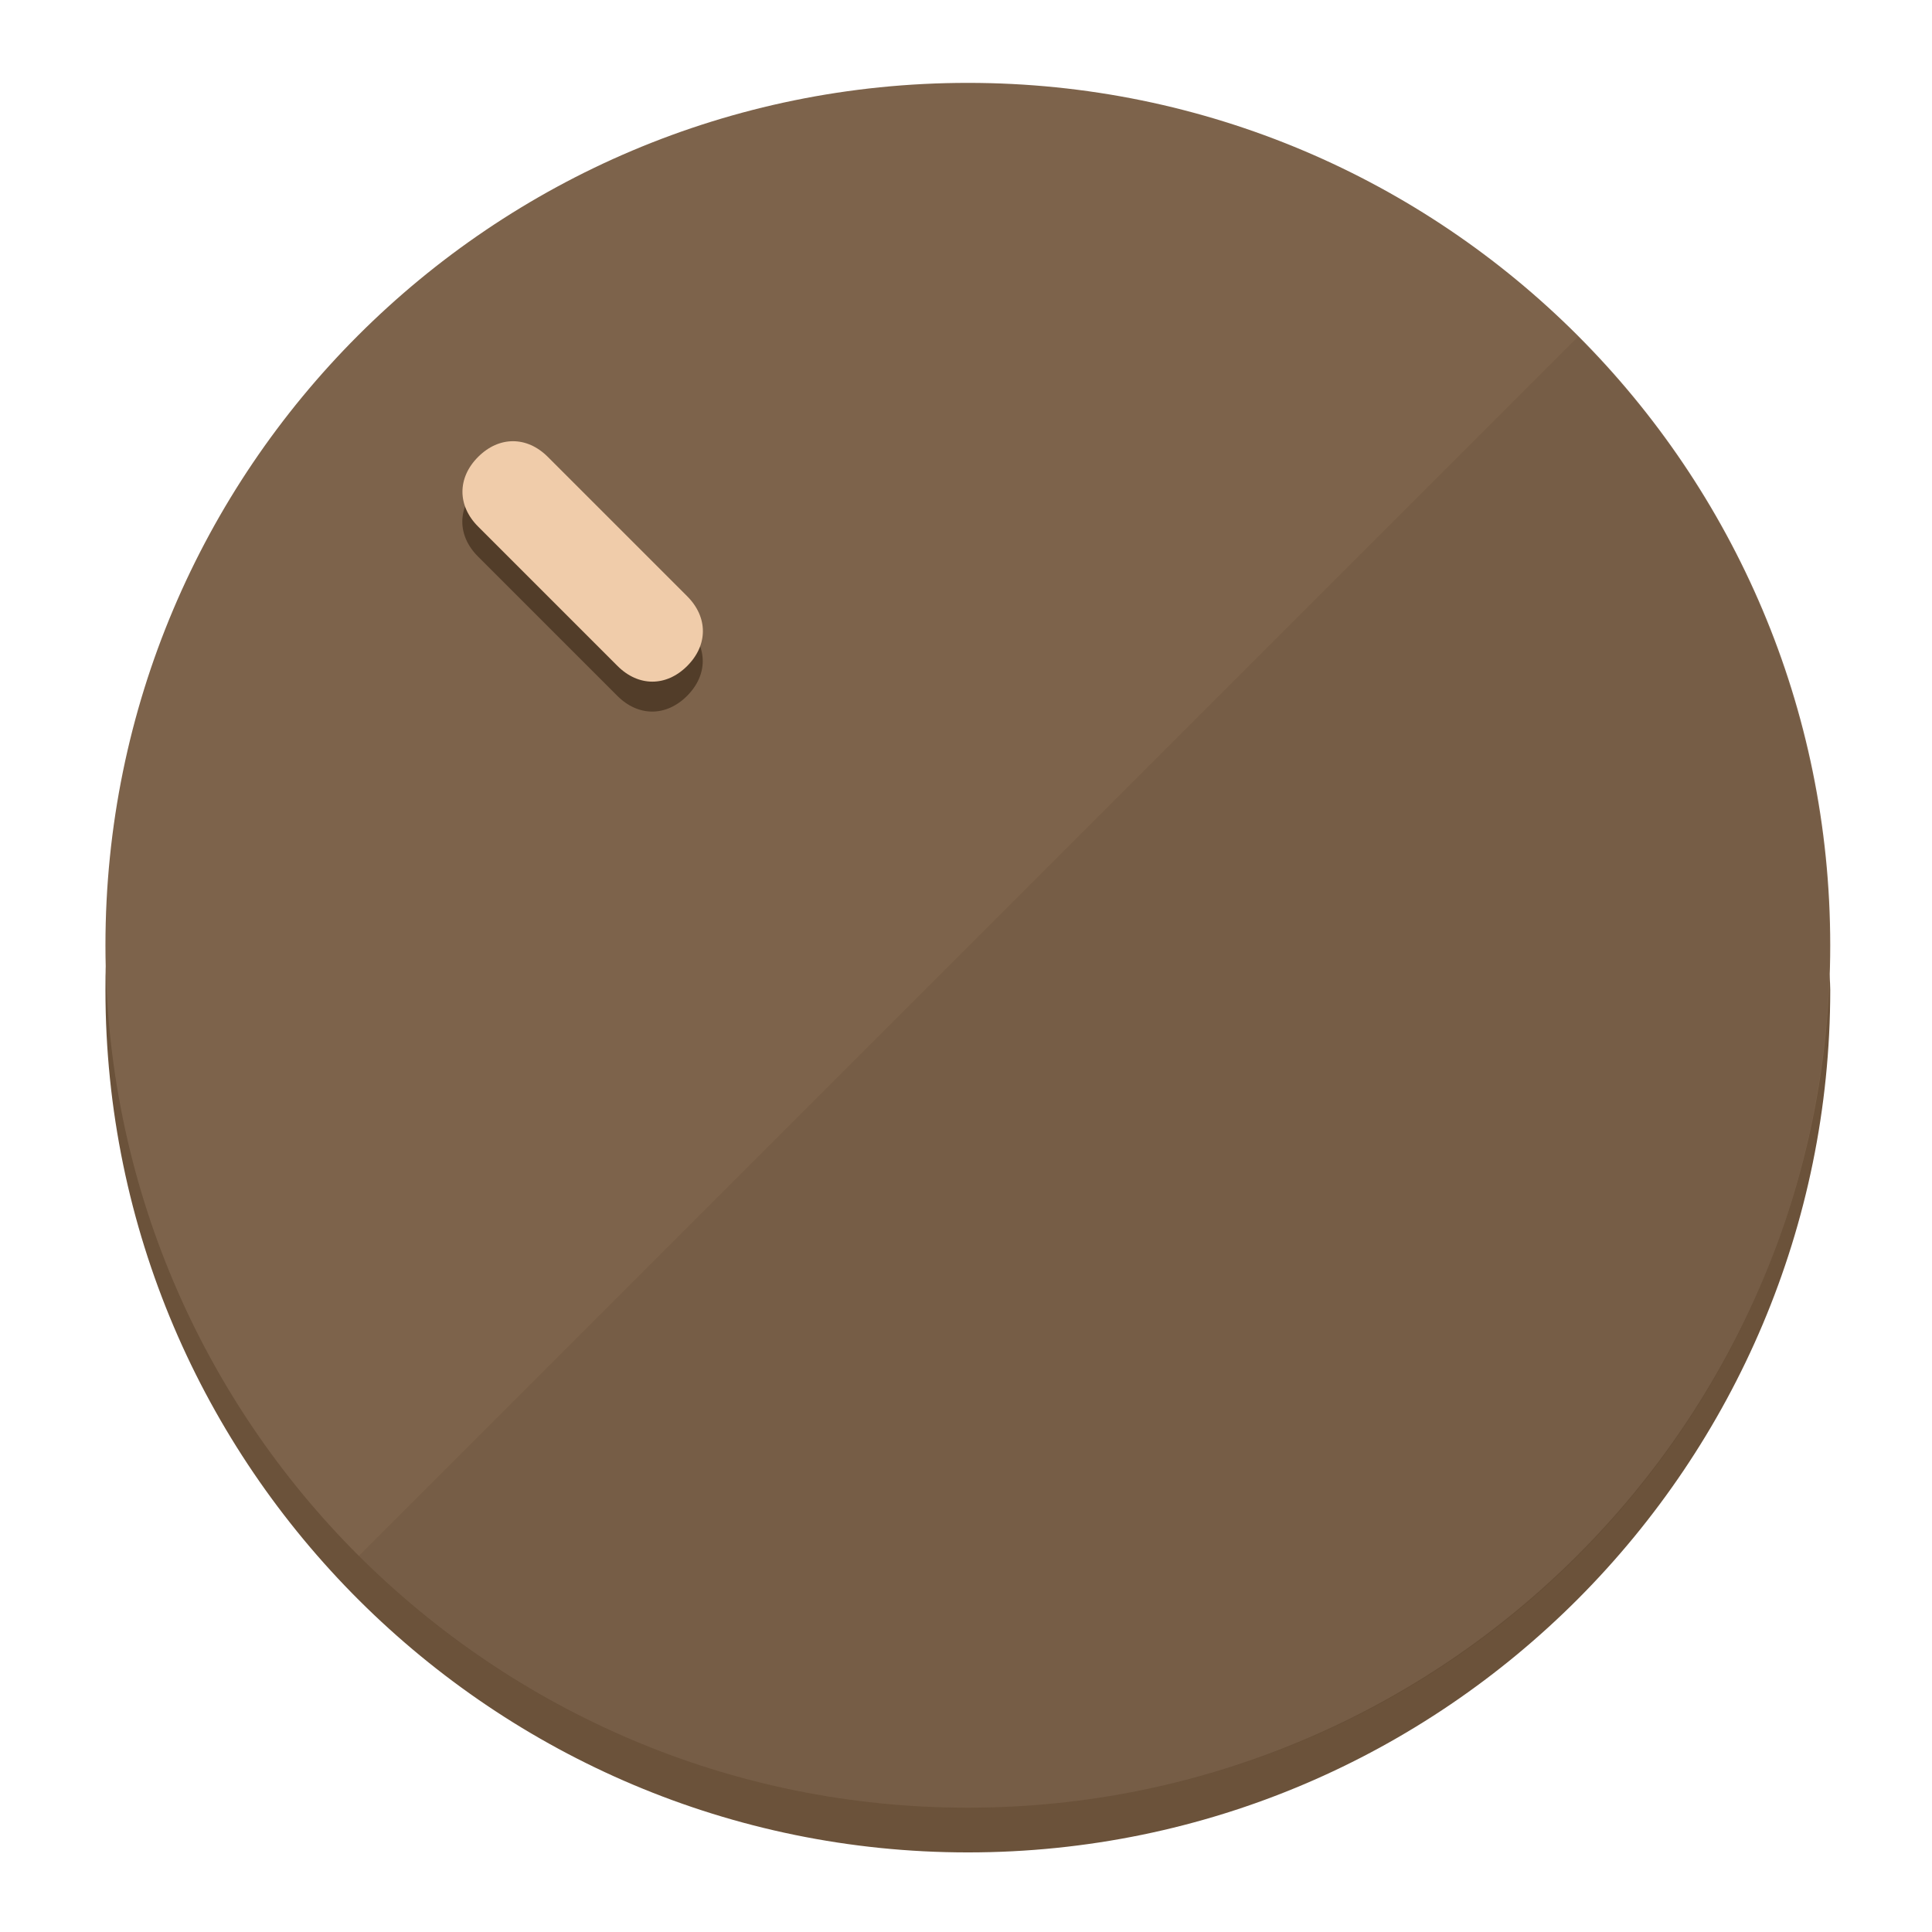
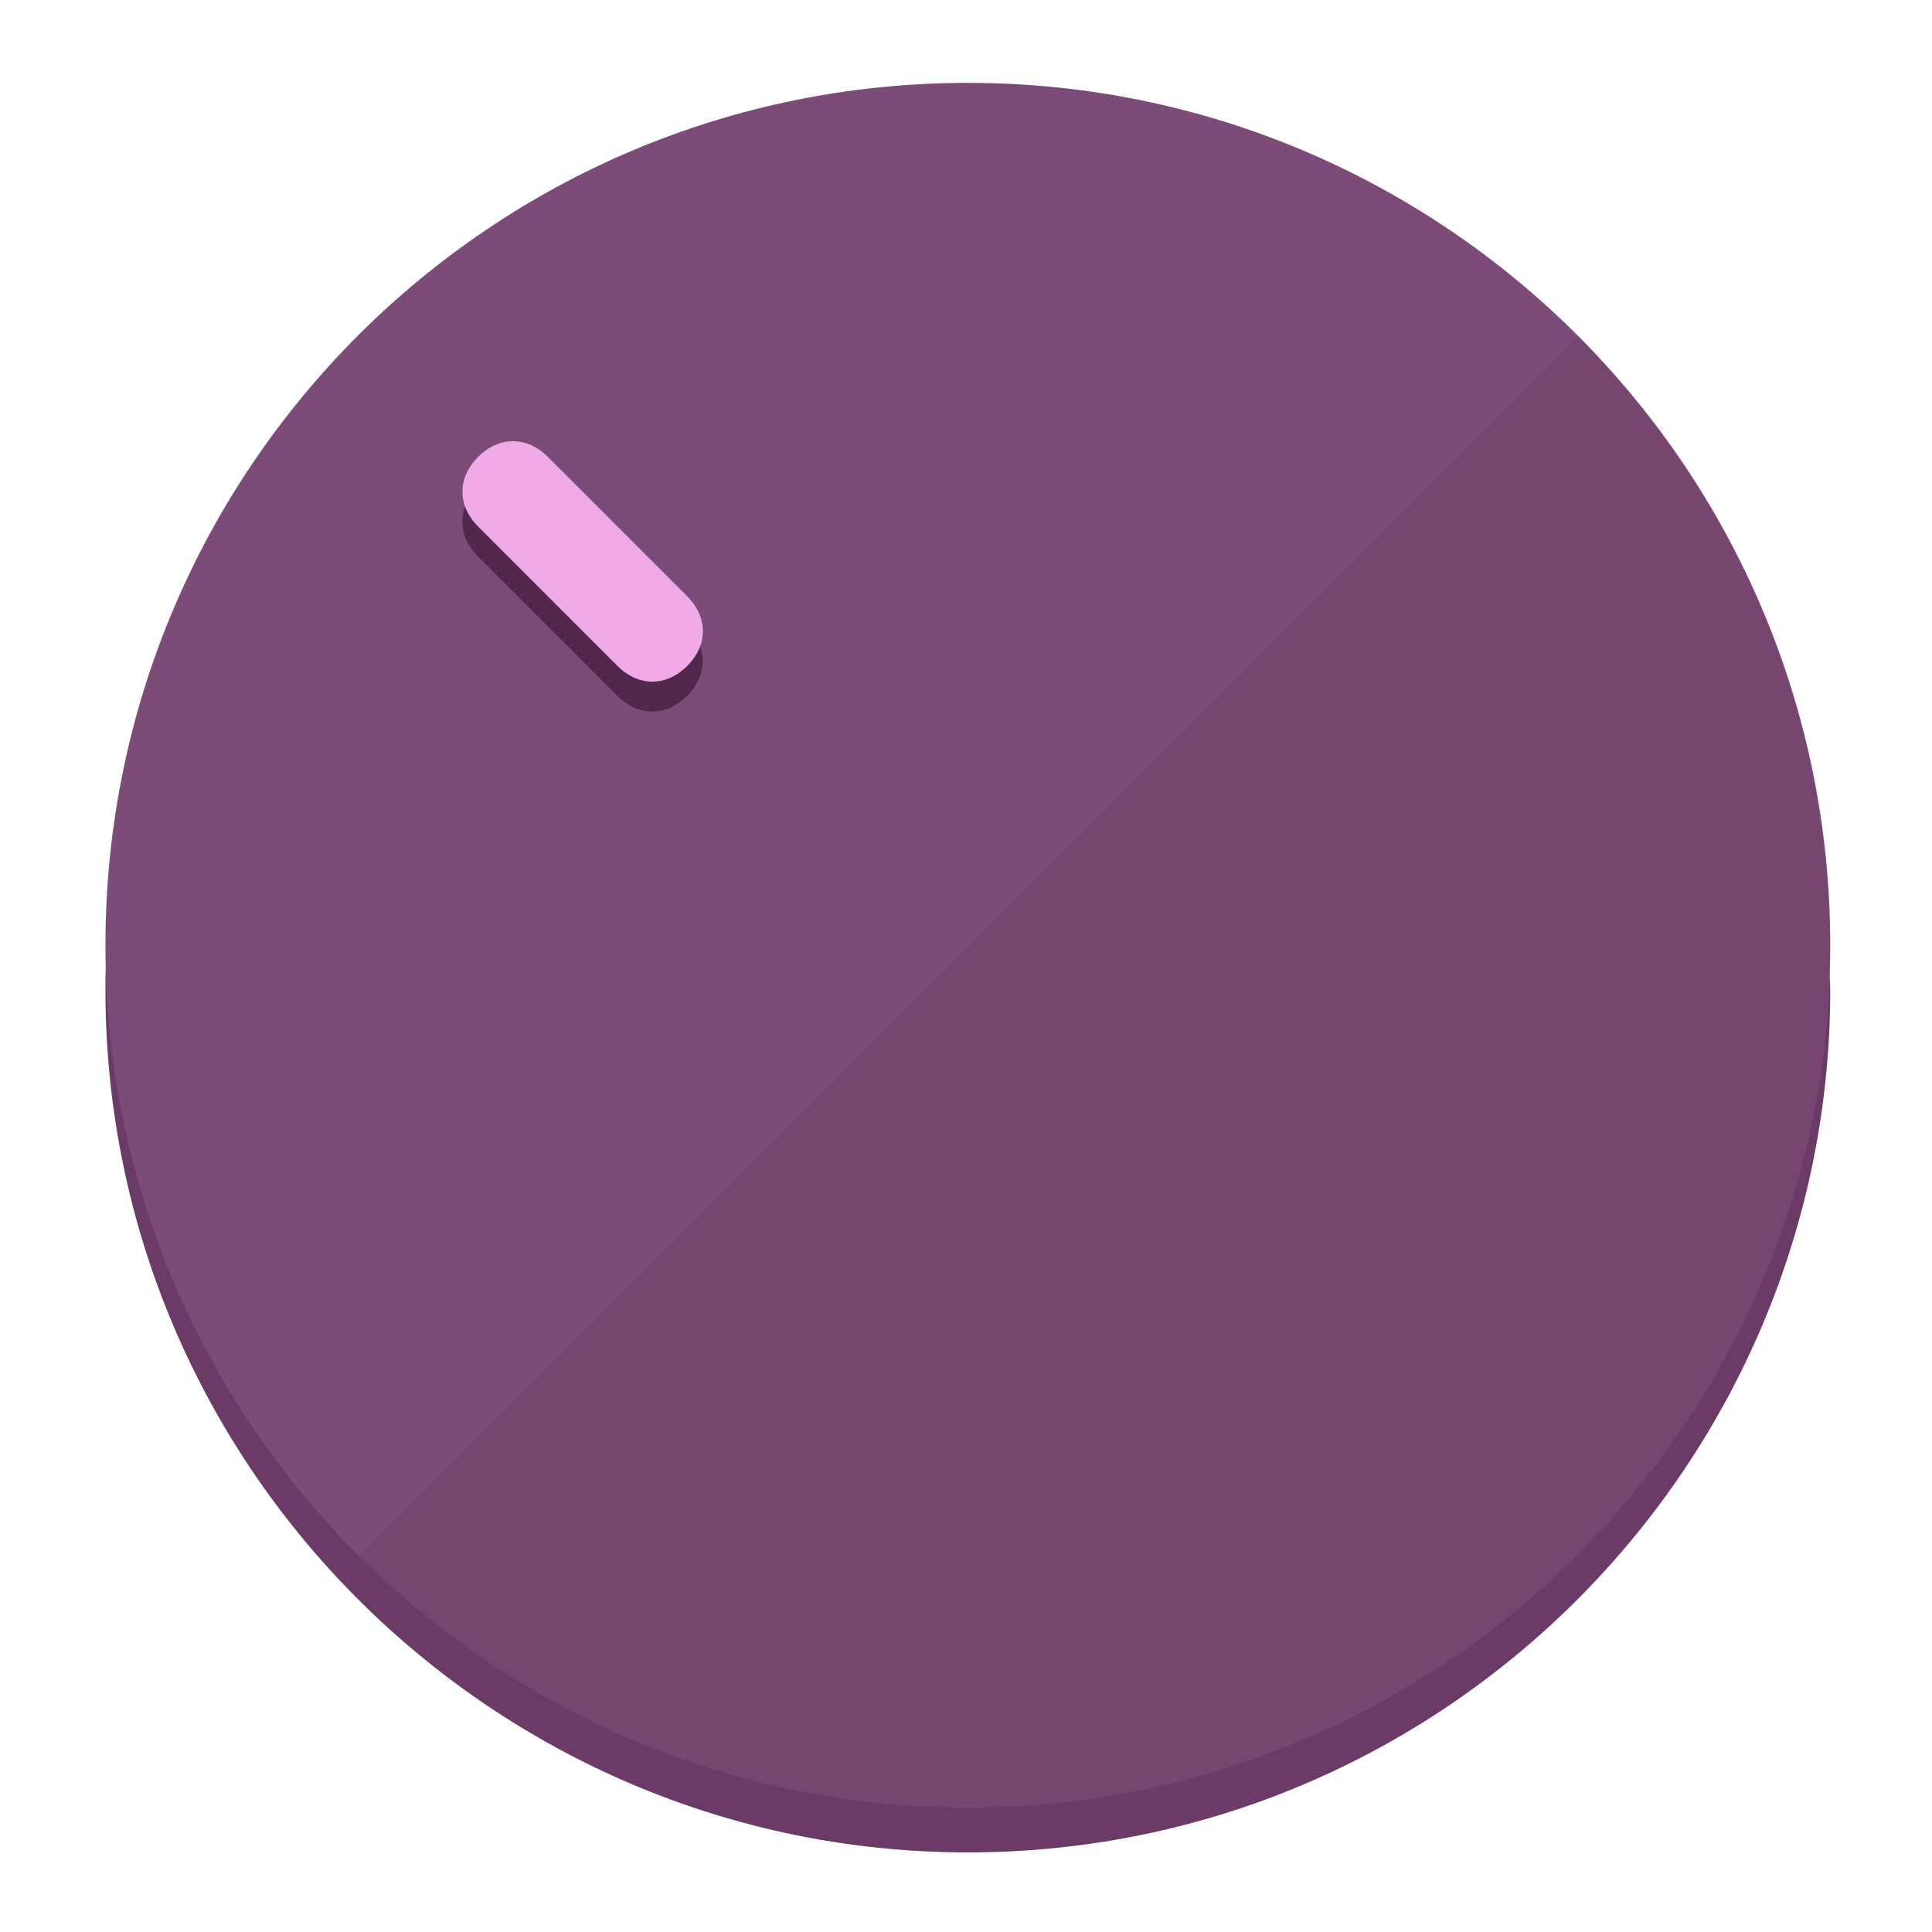
<svg xmlns="http://www.w3.org/2000/svg" height="120px" width="120px" version="1.1" id="Layer_1" viewBox="0 0 496.8 496.8" xml:space="preserve">
  <defs id="defs23" />
  <g id="g3158">
-     <path style="display:inline;fill:#6B523A;fill-opacity:1;stroke-width:1.584" d="m 248.875,445.92 c 116.582,0 212.89,-91.238 220.493,-205.286 0,5.069 1.267,8.87 1.267,13.939 0,121.651 -98.842,221.76 -221.76,221.76 -121.651,0 -221.76,-98.842 -221.76,-221.76 0,-5.069 0,-8.87 1.267,-13.939 7.603,114.048 103.91,205.286 220.493,205.286 z" id="path8" />
-     <circle style="display:inline;fill:#7D634B;fill-opacity:1;stroke-width:1.584" cx="248.875" cy="243.071" r="221.76" id="circle12" />
-     <path style="display:inline;fill:#523D29;fill-opacity:0.154;stroke-width:1.587" d="m 405.744,86.606 c 86.308,86.308 86.308,227.193 0,313.5 -86.308,86.308 -227.193,86.308 -313.5,0" id="path14" />
+     <path style="display:inline;fill:#6B3A66;fill-opacity:1;stroke-width:1.584" d="m 248.875,445.92 c 116.582,0 212.89,-91.238 220.493,-205.286 0,5.069 1.267,8.87 1.267,13.939 0,121.651 -98.842,221.76 -221.76,221.76 -121.651,0 -221.76,-98.842 -221.76,-221.76 0,-5.069 0,-8.87 1.267,-13.939 7.603,114.048 103.91,205.286 220.493,205.286 z" id="path8" />
+     <circle style="display:inline;fill:#7D4B77;fill-opacity:1;stroke-width:1.584" cx="248.875" cy="243.071" r="221.76" id="circle12" />
+     <path style="display:inline;fill:#52294D;fill-opacity:0.154;stroke-width:1.587" d="m 405.744,86.606 c 86.308,86.308 86.308,227.193 0,313.5 -86.308,86.308 -227.193,86.308 -313.5,0" id="path14" />
  </g>
  <g id="g3198">
    <circle style="display:none;fill:#000000;fill-opacity:0;stroke-width:1.584" cx="3.454" cy="347.932" r="221.76" id="circle12-3" transform="rotate(-45)" />
-     <path style="display:inline;fill:#523D29;fill-opacity:1;stroke-width:1.584" d="m 176.674,161.024 c 5.376,5.376 5.376,12.545 -1e-5,17.921 v 0 c -5.376,5.376 -12.545,5.376 -17.921,0 L 122.911,143.103 c -5.376,-5.376 -5.376,-12.545 10e-6,-17.921 v 0 c 5.376,-5.376 12.545,-5.376 17.921,0 z" id="path3789" />
-     <path style="display:inline;fill:#F0CCAA;stroke-width:1.584" d="m 176.711,153.328 c 5.376,5.376 5.376,12.545 -1e-5,17.921 v 0 c -5.376,5.376 -12.545,5.376 -17.921,0 l -35.842,-35.842 c -5.376,-5.376 -5.376,-12.545 0,-17.921 v 0 c 5.376,-5.376 12.545,-5.376 17.921,0 z" id="path915" />
+     <path style="display:inline;fill:#52294D;fill-opacity:1;stroke-width:1.584" d="m 176.674,161.024 c 5.376,5.376 5.376,12.545 -1e-5,17.921 v 0 c -5.376,5.376 -12.545,5.376 -17.921,0 L 122.911,143.103 c -5.376,-5.376 -5.376,-12.545 10e-6,-17.921 v 0 c 5.376,-5.376 12.545,-5.376 17.921,0 z" id="path3789" />
+     <path style="display:inline;fill:#F0AAE8;stroke-width:1.584" d="m 176.711,153.328 c 5.376,5.376 5.376,12.545 -1e-5,17.921 v 0 c -5.376,5.376 -12.545,5.376 -17.921,0 l -35.842,-35.842 c -5.376,-5.376 -5.376,-12.545 0,-17.921 v 0 c 5.376,-5.376 12.545,-5.376 17.921,0 z" id="path915" />
  </g>
</svg>
